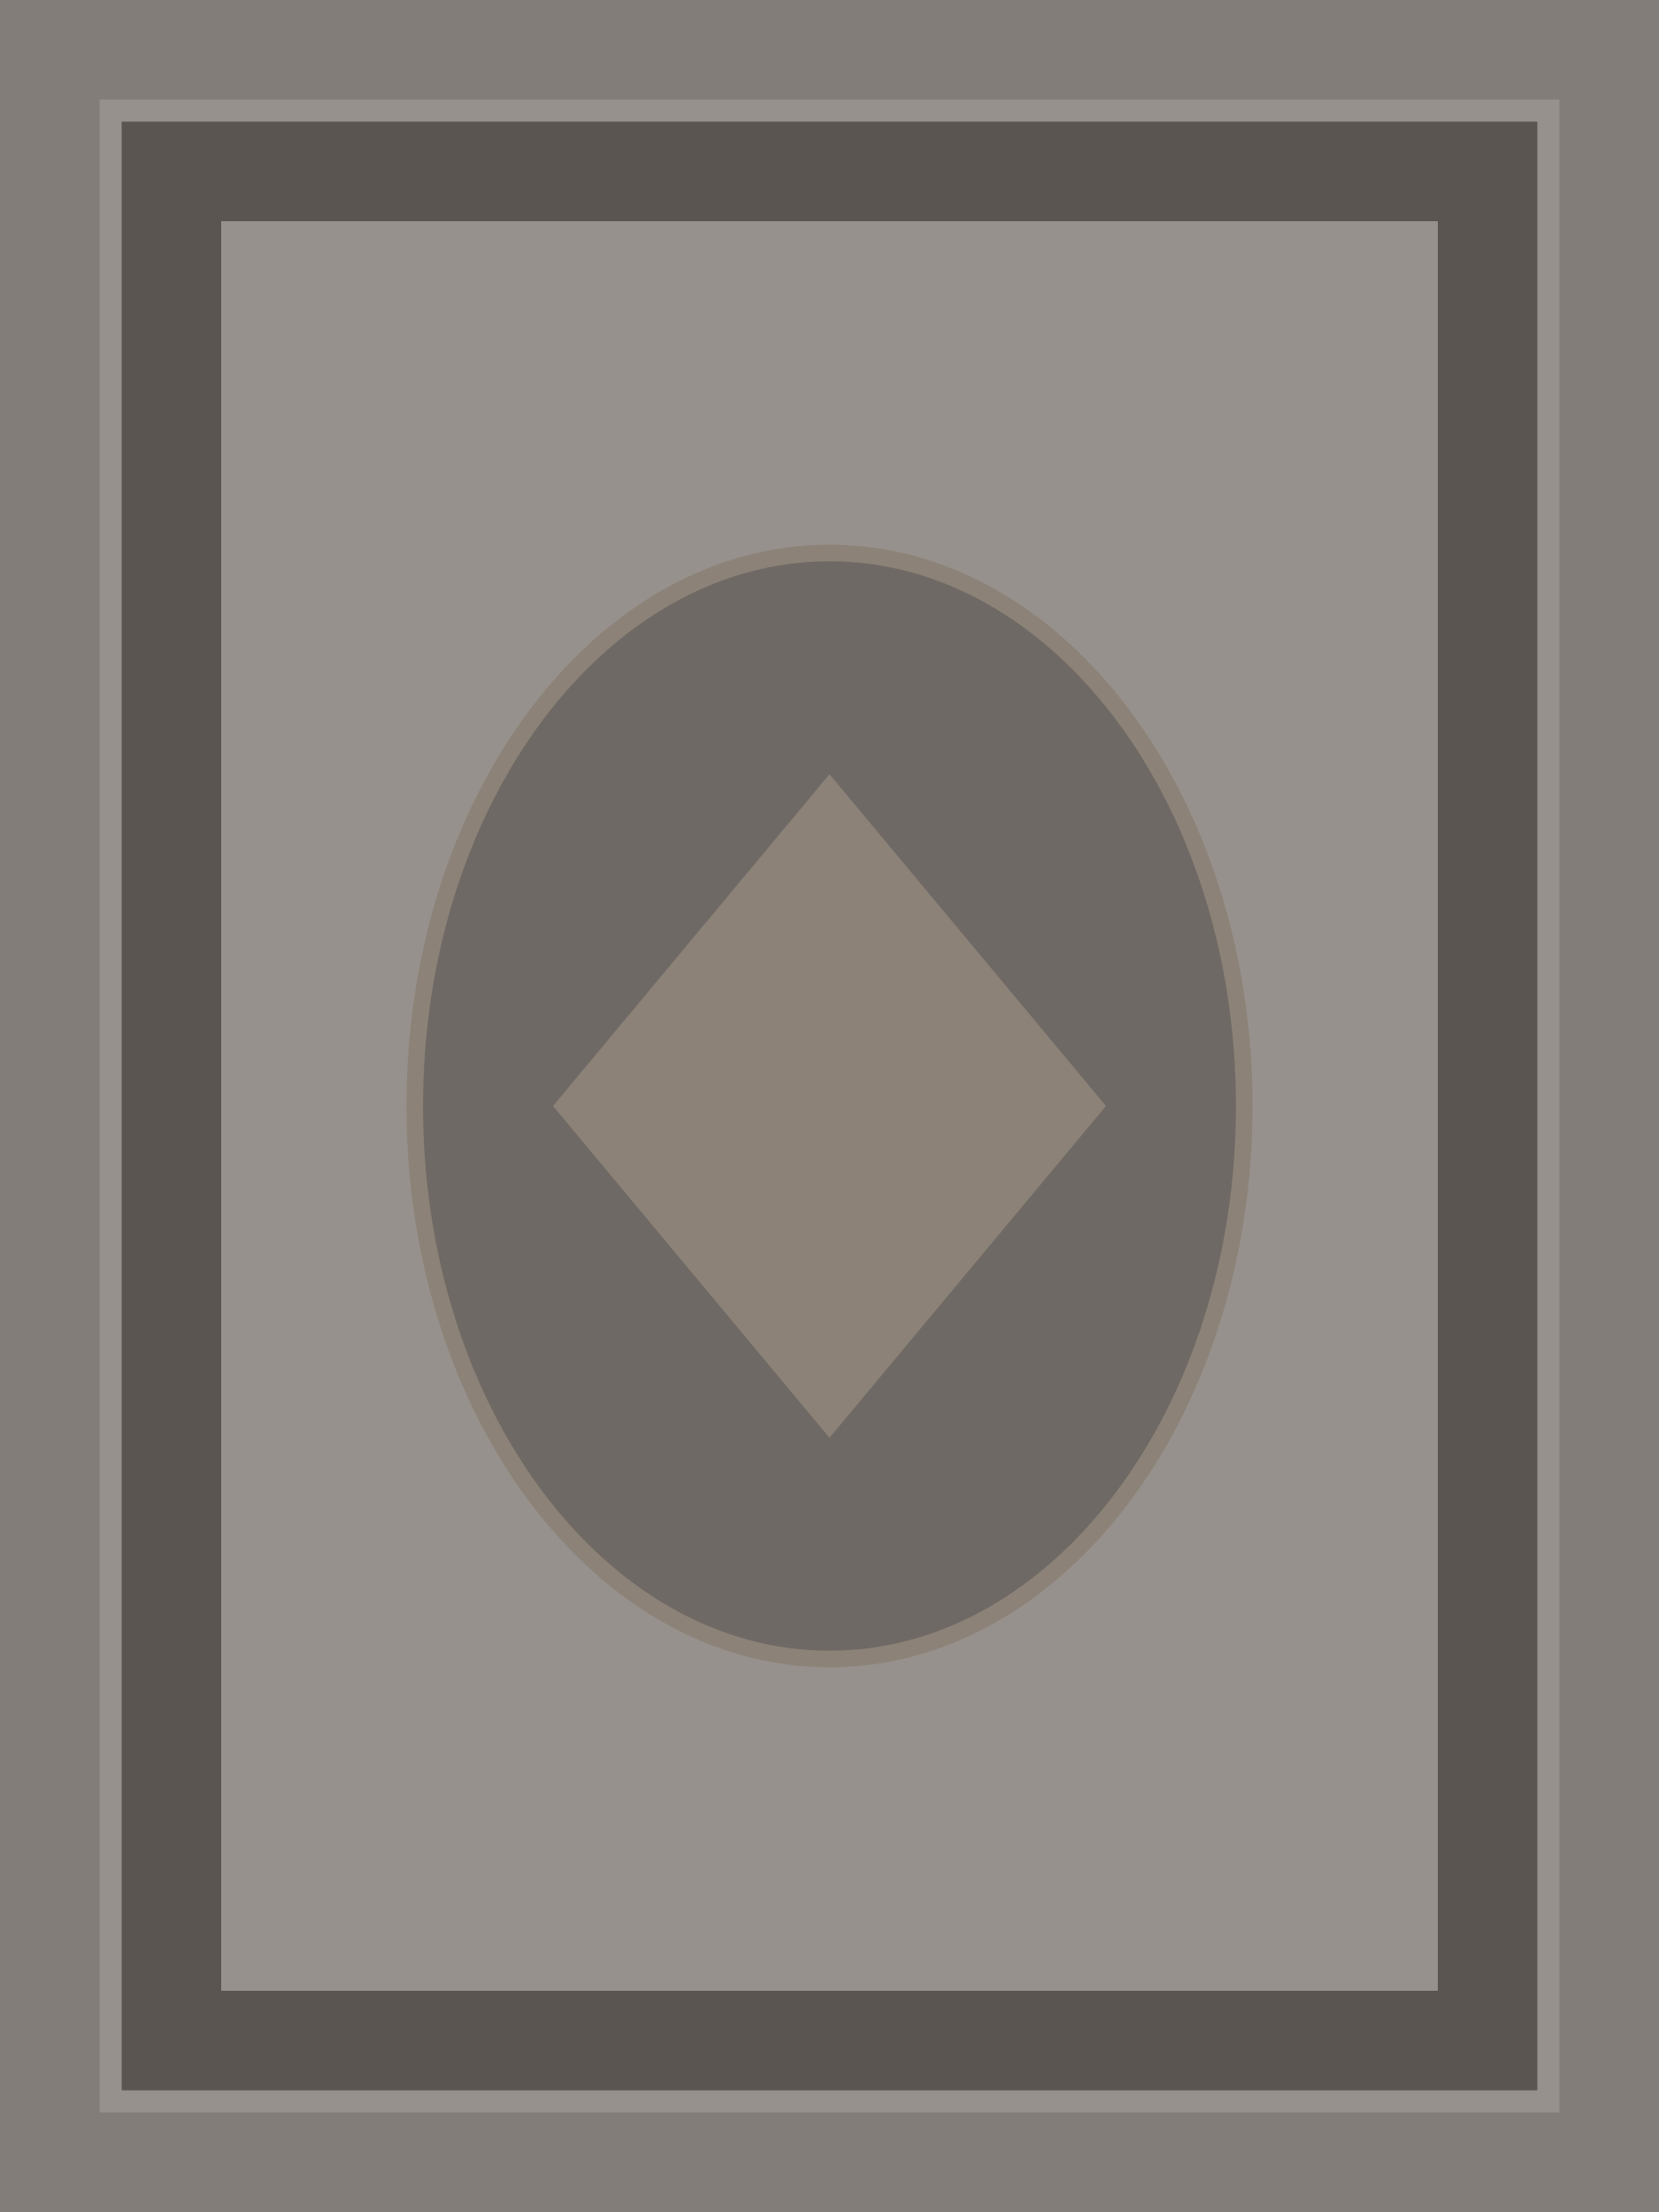
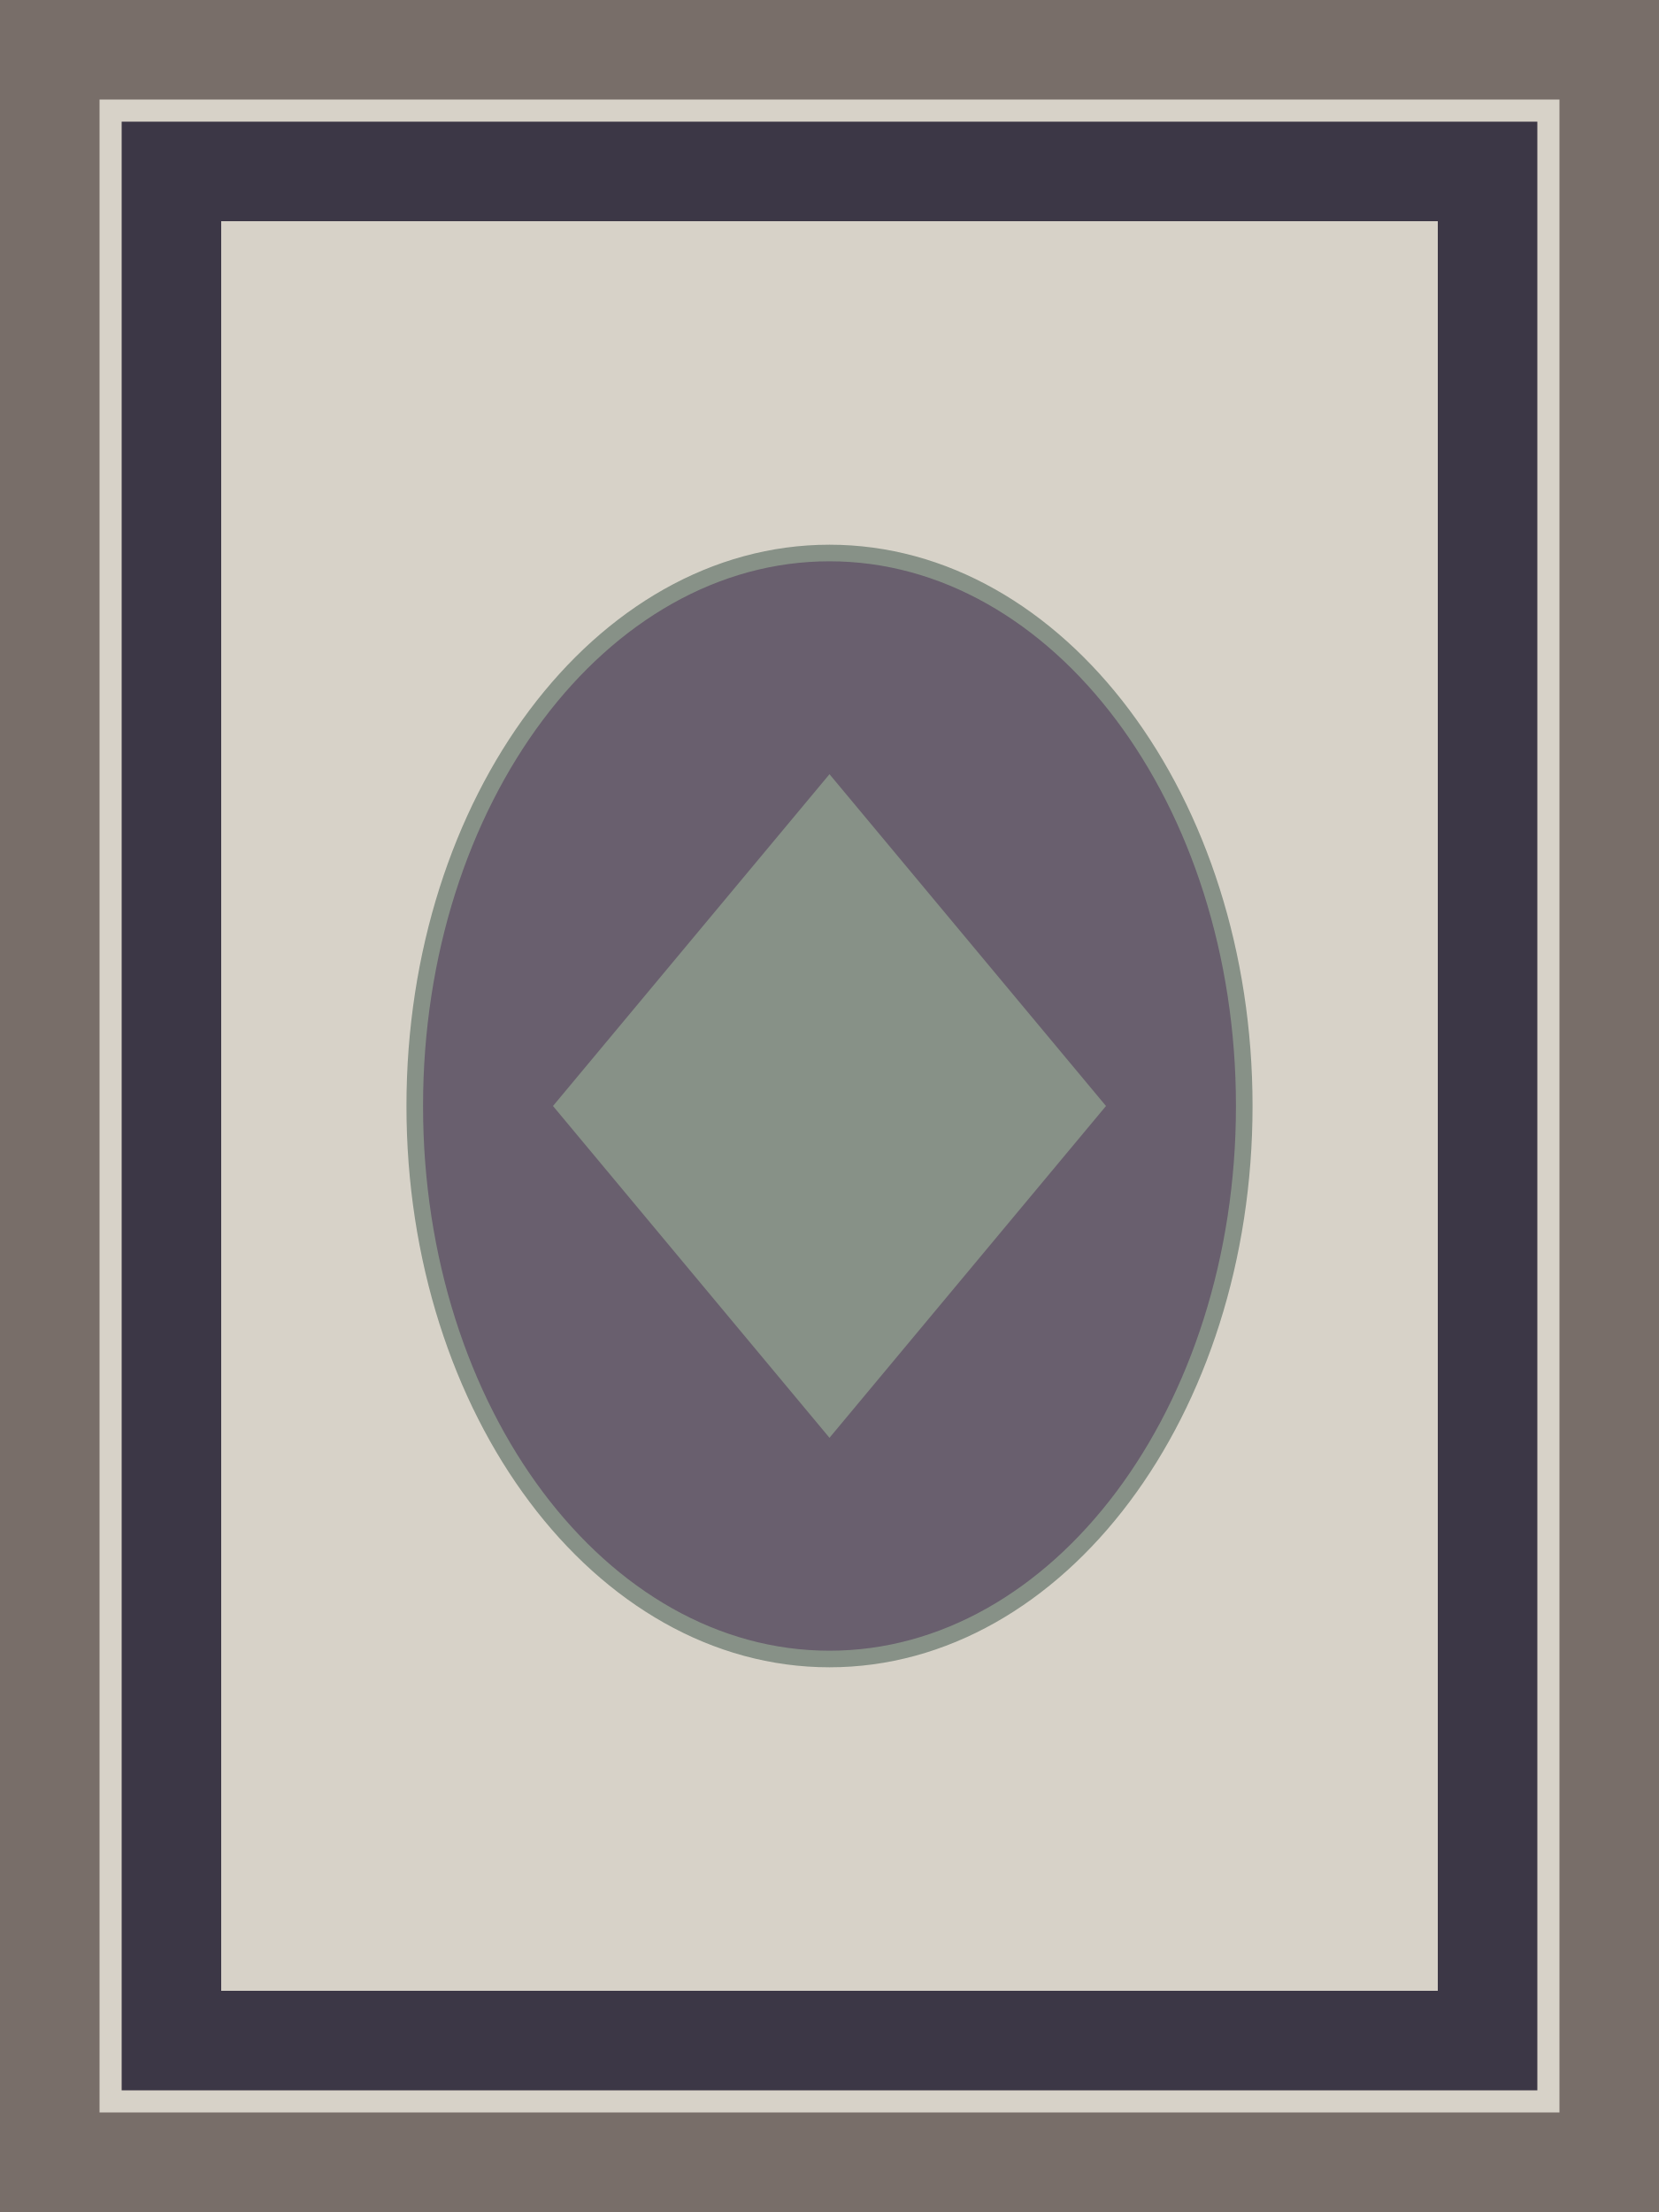
<svg xmlns="http://www.w3.org/2000/svg" viewBox="0 0 600 800">
-   <rect width="600" height="800" fill="#827d78" />
-   <rect x="40" y="40" width="520" height="720" fill="#5a5550" stroke="#96918c" stroke-width="8" />
-   <rect x="80" y="80" width="440" height="640" fill="#96918c" />
-   <ellipse cx="300" cy="400" rx="150" ry="200" fill="#6e6964" stroke="#8c8278" stroke-width="6" />
-   <polygon points="300,280 400,400 300,520 200,400" fill="#8c8278" />
+   <rect width="600" height="800" fill="#786e69" />
+   <rect x="40" y="40" width="520" height="720" fill="#3c3746" stroke="#d7d2c8" stroke-width="8" />
+   <rect x="80" y="80" width="440" height="640" fill="#d7d2c8" />
+   <ellipse cx="300" cy="400" rx="150" ry="200" fill="#695f6e" stroke="#879187" stroke-width="6" />
+   <polygon points="300,280 400,400 300,520 200,400" fill="#879187" />
</svg>
